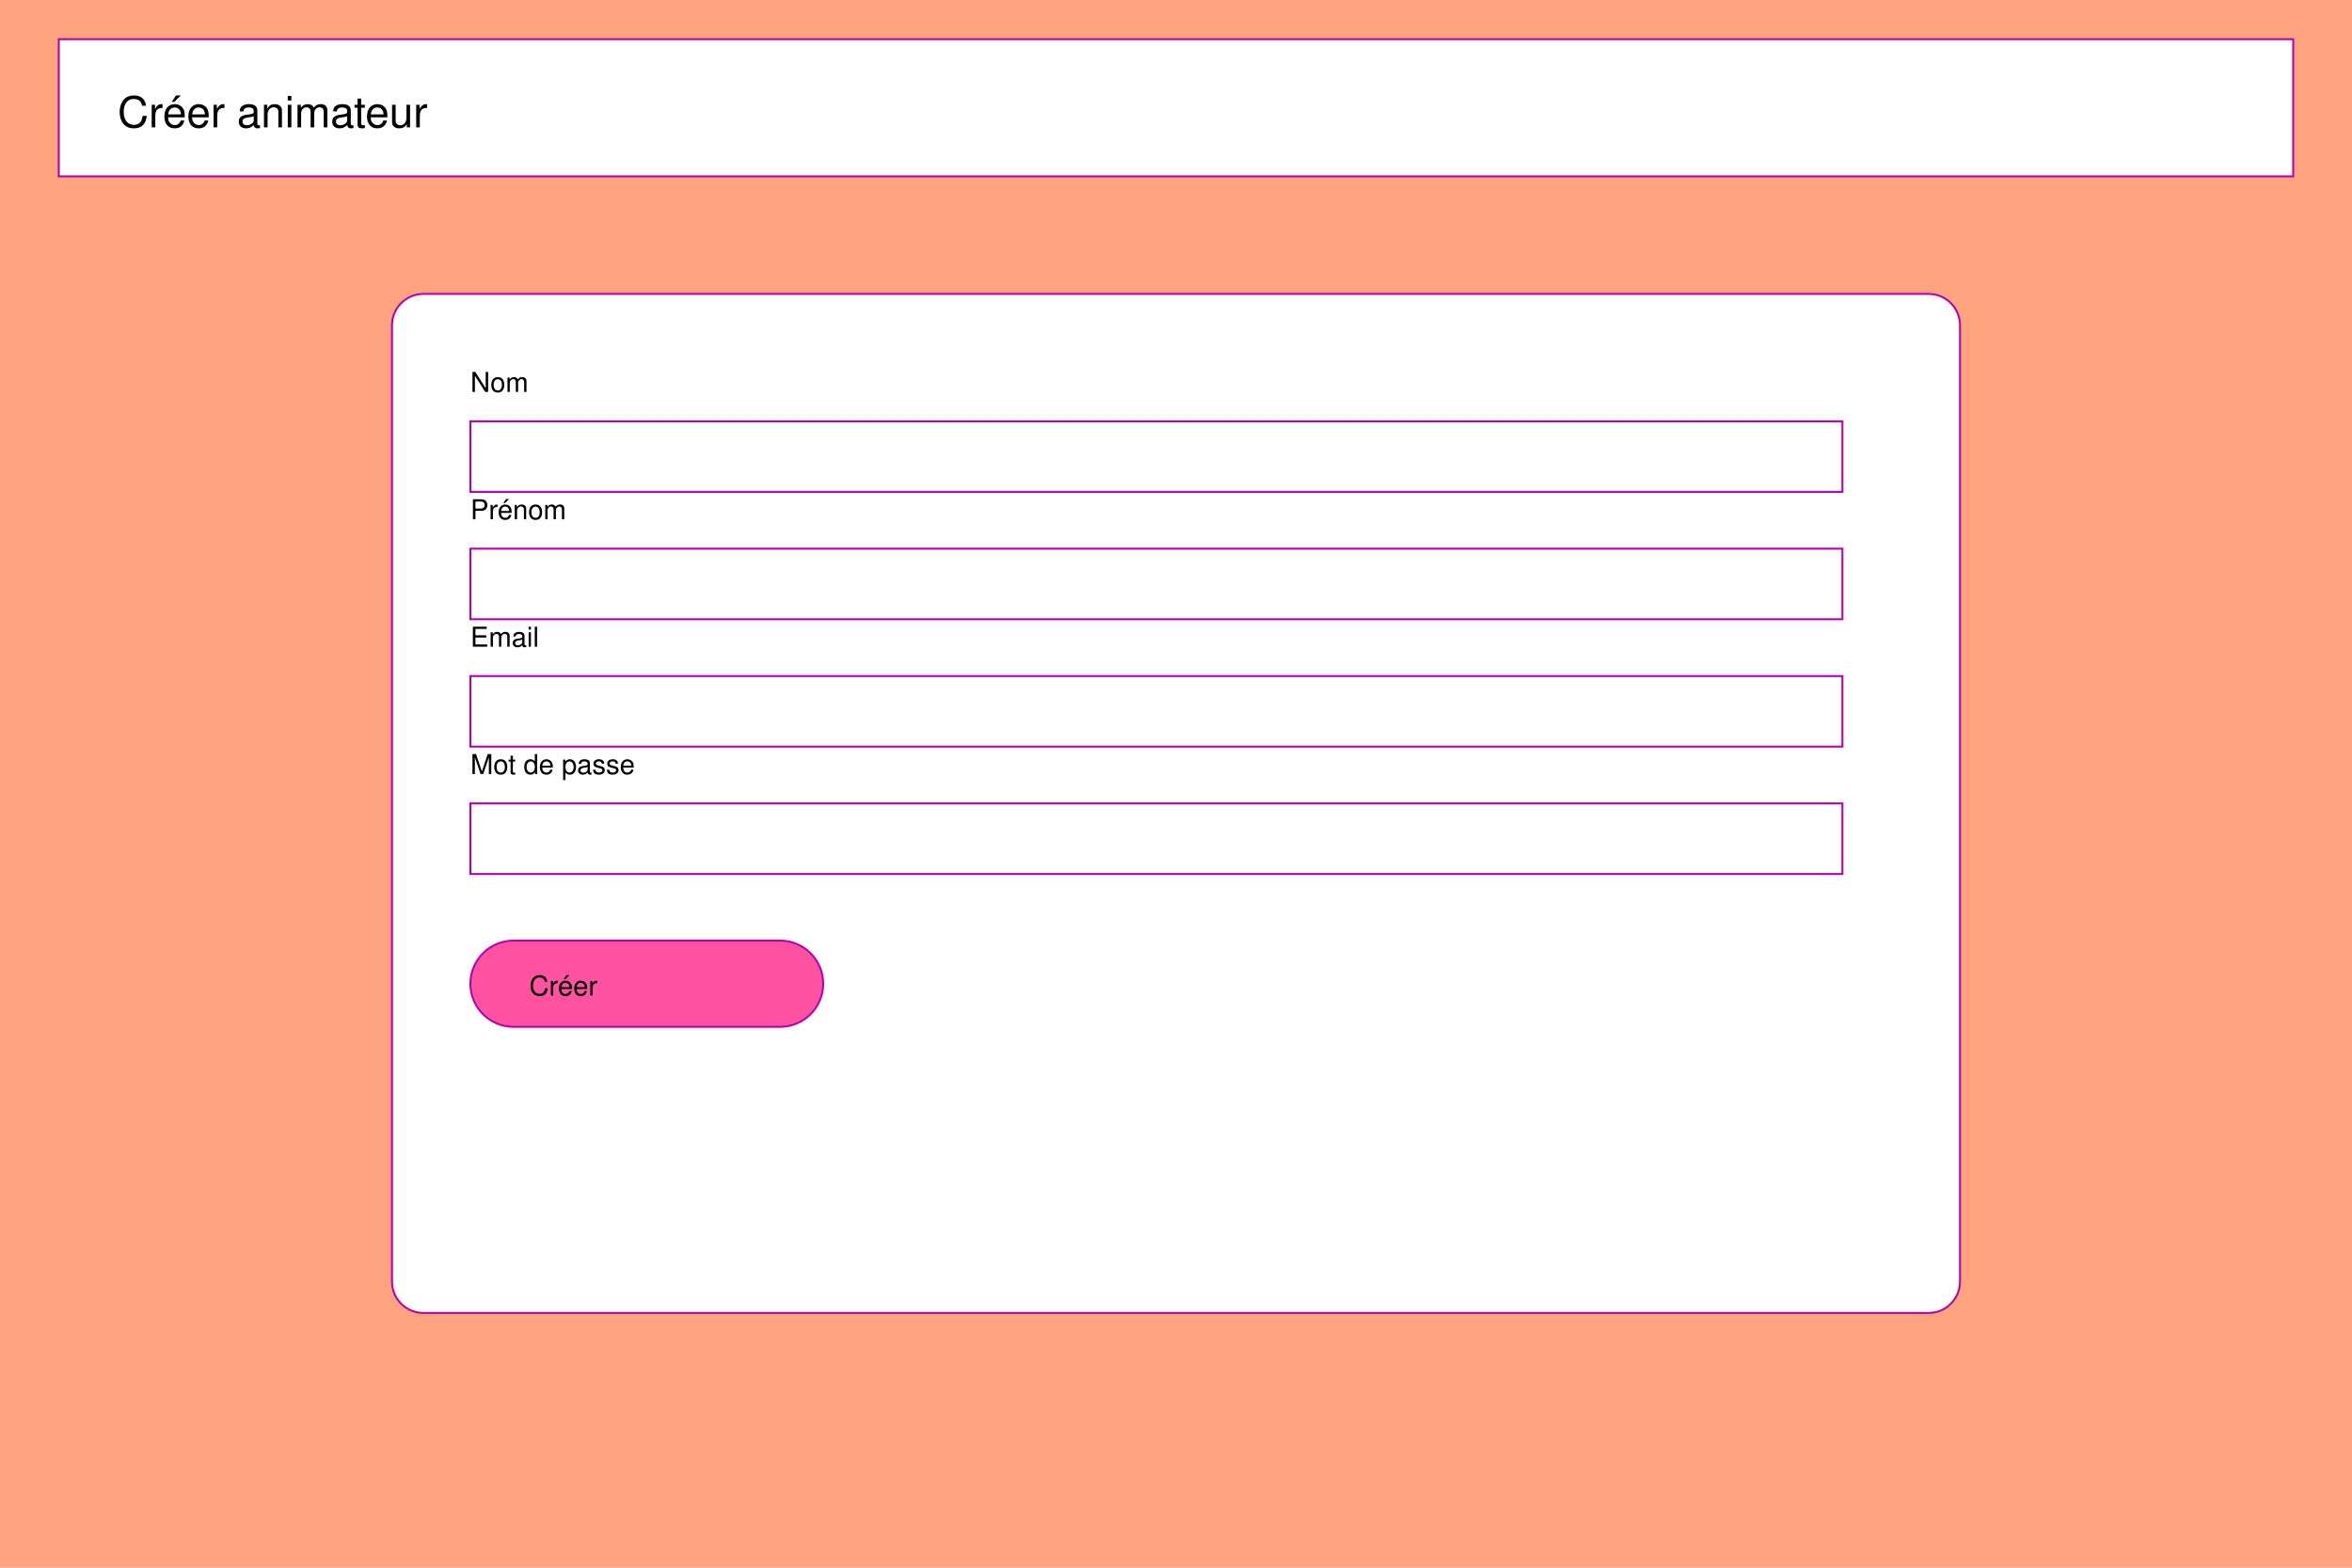
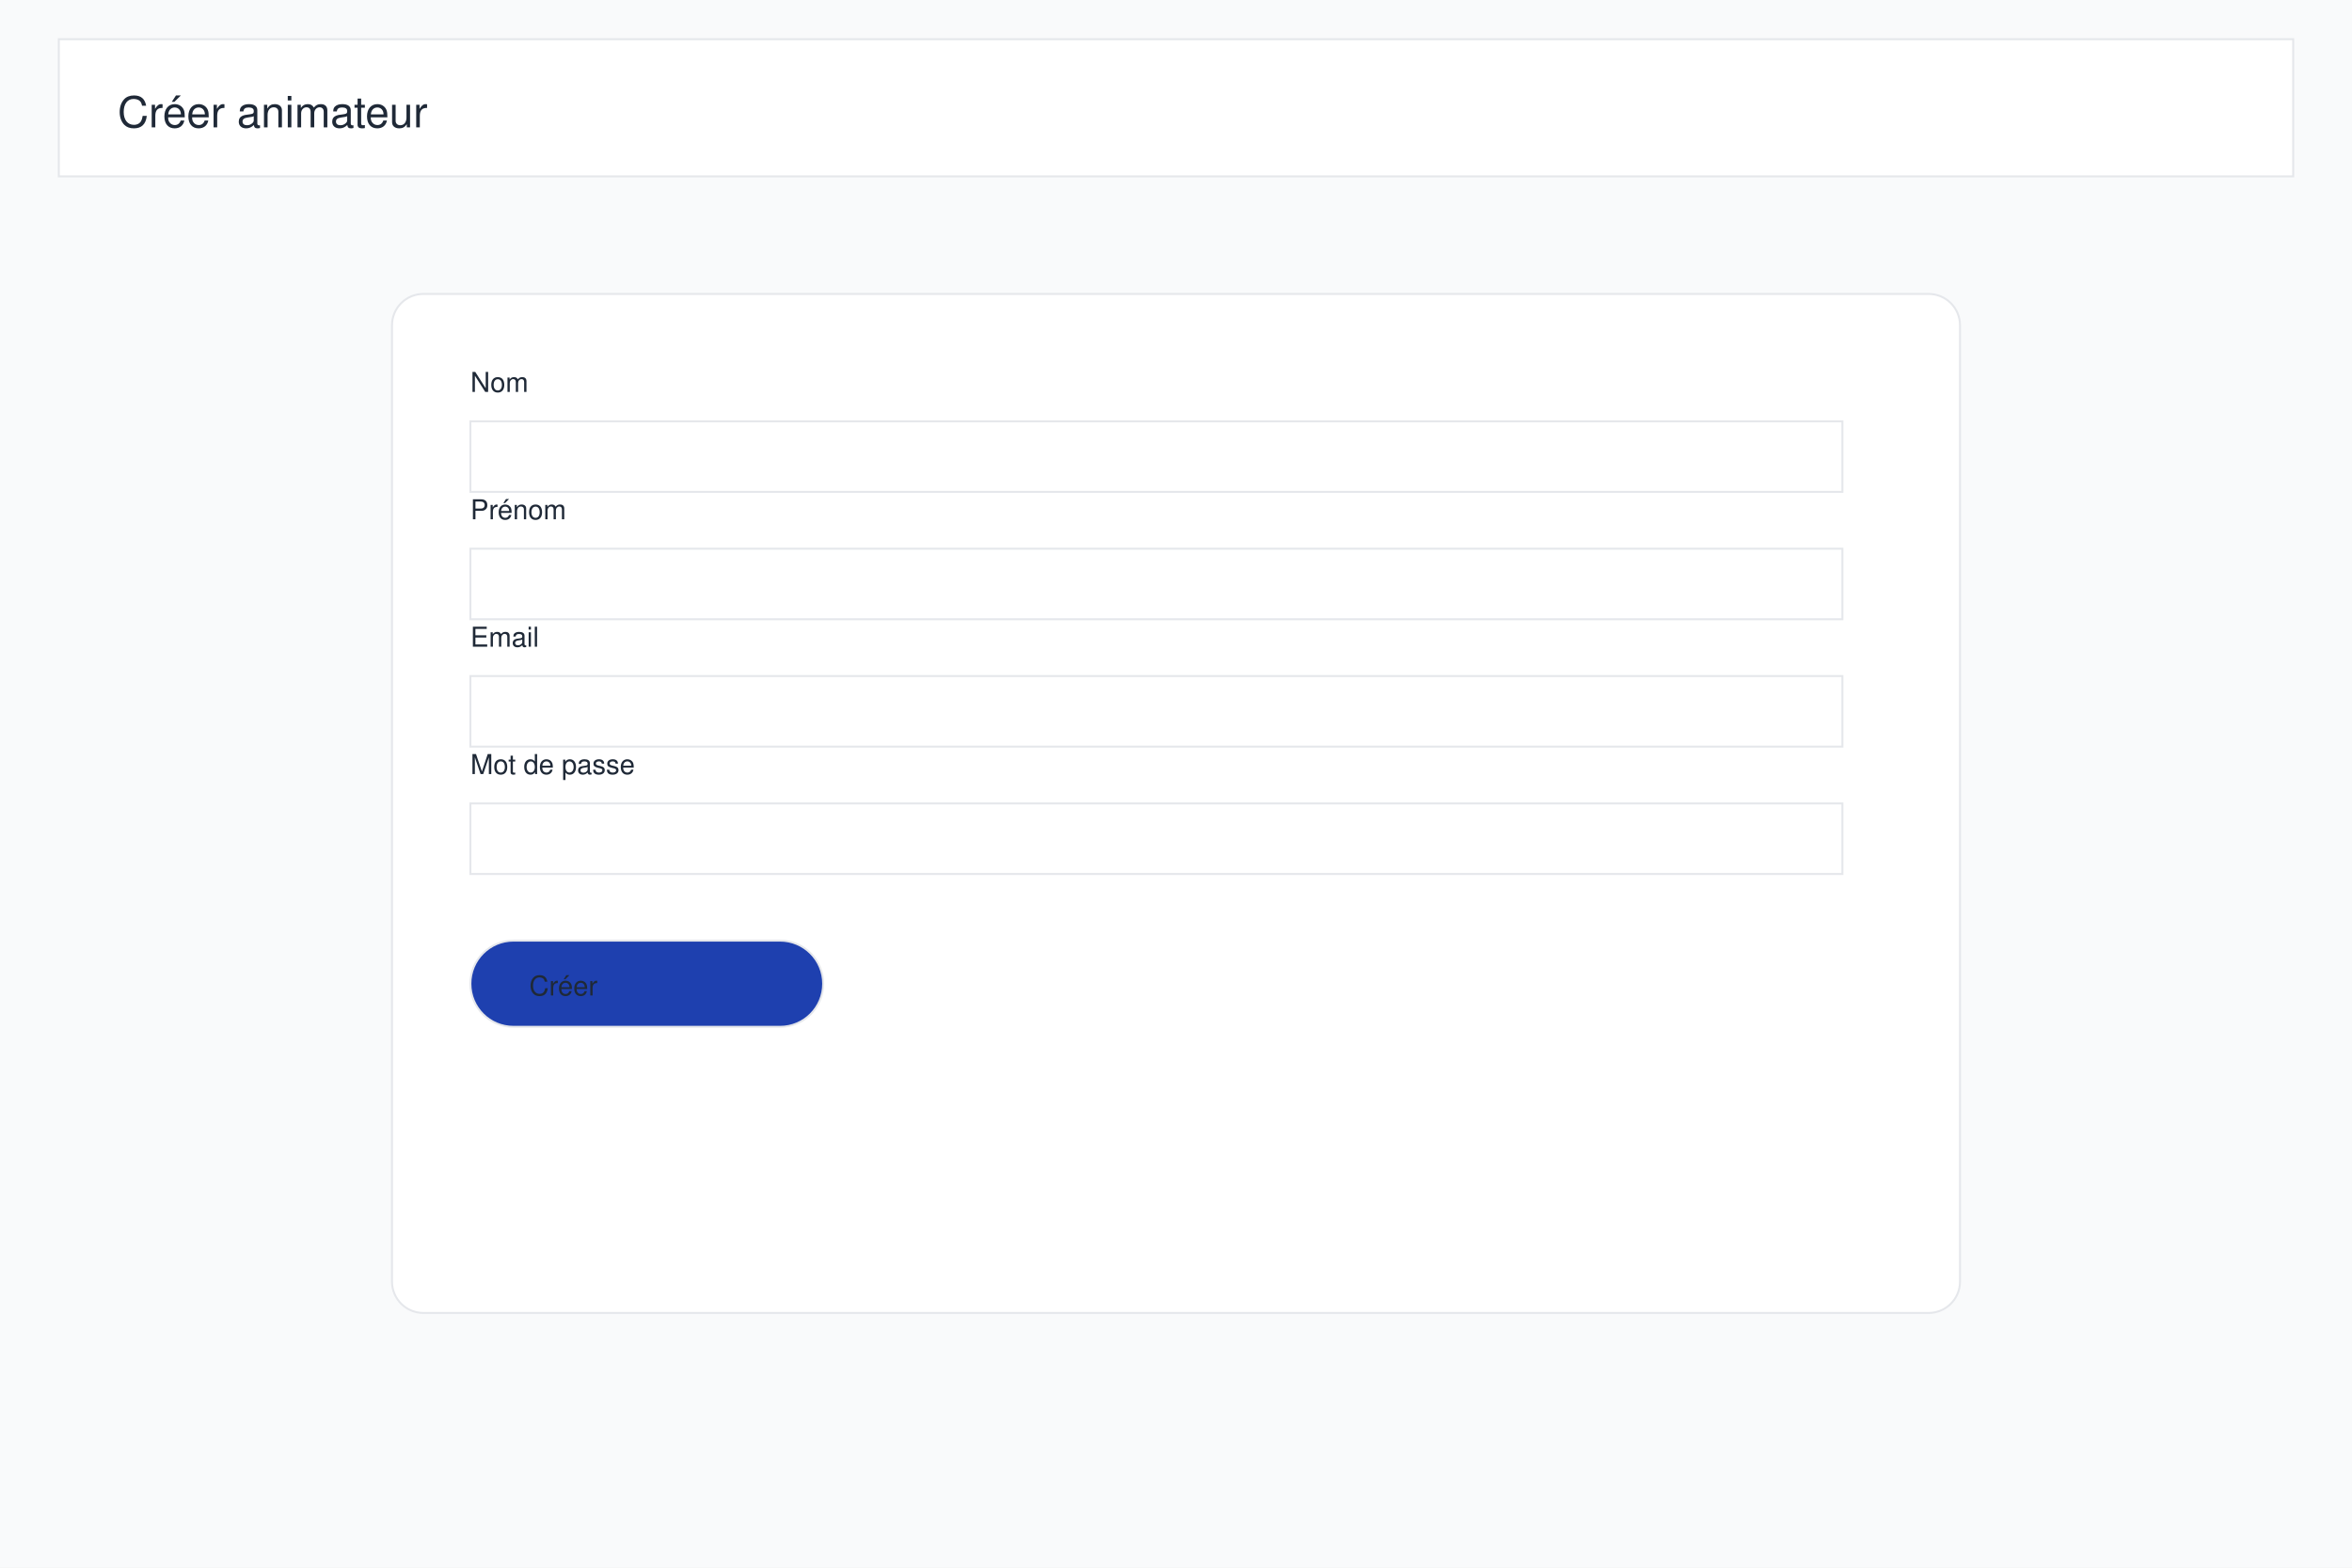
<svg xmlns="http://www.w3.org/2000/svg" width="1200" height="800" viewBox="0 0 1200 800">
-   <rect width="1200" height="800" fill="#FFA47F" />
-   <rect x="30" y="20" width="1140" height="70" fill="#FFFFFF" stroke="#B500B2" />
-   <text x="60" y="65" font-family="Helvetica, Arial, sans-serif" font-size="22" fill="#000000">Créer animateur</text>
-   <rect x="200" y="150" width="800" height="520" rx="16" fill="#FFFFFF" stroke="#B500B2" />
-   <text x="240" y="200" font-family="Helvetica, Arial, sans-serif" font-size="14" fill="#000000">Nom</text>
-   <rect x="240" y="215" width="700" height="36" fill="#FFF" stroke="#B500B2" />
-   <text x="240" y="265" font-family="Helvetica, Arial, sans-serif" font-size="14" fill="#000000">Prénom</text>
-   <rect x="240" y="280" width="700" height="36" fill="#FFF" stroke="#B500B2" />
-   <text x="240" y="330" font-family="Helvetica, Arial, sans-serif" font-size="14" fill="#000000">Email</text>
-   <rect x="240" y="345" width="700" height="36" fill="#FFF" stroke="#B500B2" />
-   <text x="240" y="395" font-family="Helvetica, Arial, sans-serif" font-size="14" fill="#000000">Mot de passe</text>
-   <rect x="240" y="410" width="700" height="36" fill="#FFF" stroke="#B500B2" />
-   <rect x="240" y="480" width="180" height="44" rx="22" fill="#FF52A0" stroke="#B500B2" />
-   <text x="270" y="508" font-family="Helvetica, Arial, sans-serif" font-size="14" fill="#000000">Créer</text>
+   <rect width="1200" height="800" fill="#F9FAFB" />
+   <rect x="30" y="20" width="1140" height="70" fill="#FFFFFF" stroke="#E5E7EB" />
+   <text x="60" y="65" font-family="Helvetica, Arial, sans-serif" font-size="22" fill="#1F2937">Créer animateur</text>
+   <rect x="200" y="150" width="800" height="520" rx="16" fill="#FFFFFF" stroke="#E5E7EB" />
+   <text x="240" y="200" font-family="Helvetica, Arial, sans-serif" font-size="14" fill="#1F2937">Nom</text>
+   <rect x="240" y="215" width="700" height="36" fill="#FFF" stroke="#E5E7EB" />
+   <text x="240" y="265" font-family="Helvetica, Arial, sans-serif" font-size="14" fill="#1F2937">Prénom</text>
+   <rect x="240" y="280" width="700" height="36" fill="#FFF" stroke="#E5E7EB" />
+   <text x="240" y="330" font-family="Helvetica, Arial, sans-serif" font-size="14" fill="#1F2937">Email</text>
+   <rect x="240" y="345" width="700" height="36" fill="#FFF" stroke="#E5E7EB" />
+   <text x="240" y="395" font-family="Helvetica, Arial, sans-serif" font-size="14" fill="#1F2937">Mot de passe</text>
+   <rect x="240" y="410" width="700" height="36" fill="#FFF" stroke="#E5E7EB" />
+   <rect x="240" y="480" width="180" height="44" rx="22" fill="#1E40AF" stroke="#E5E7EB" />
+   <text x="270" y="508" font-family="Helvetica, Arial, sans-serif" font-size="14" fill="#1F2937">Créer</text>
</svg>
